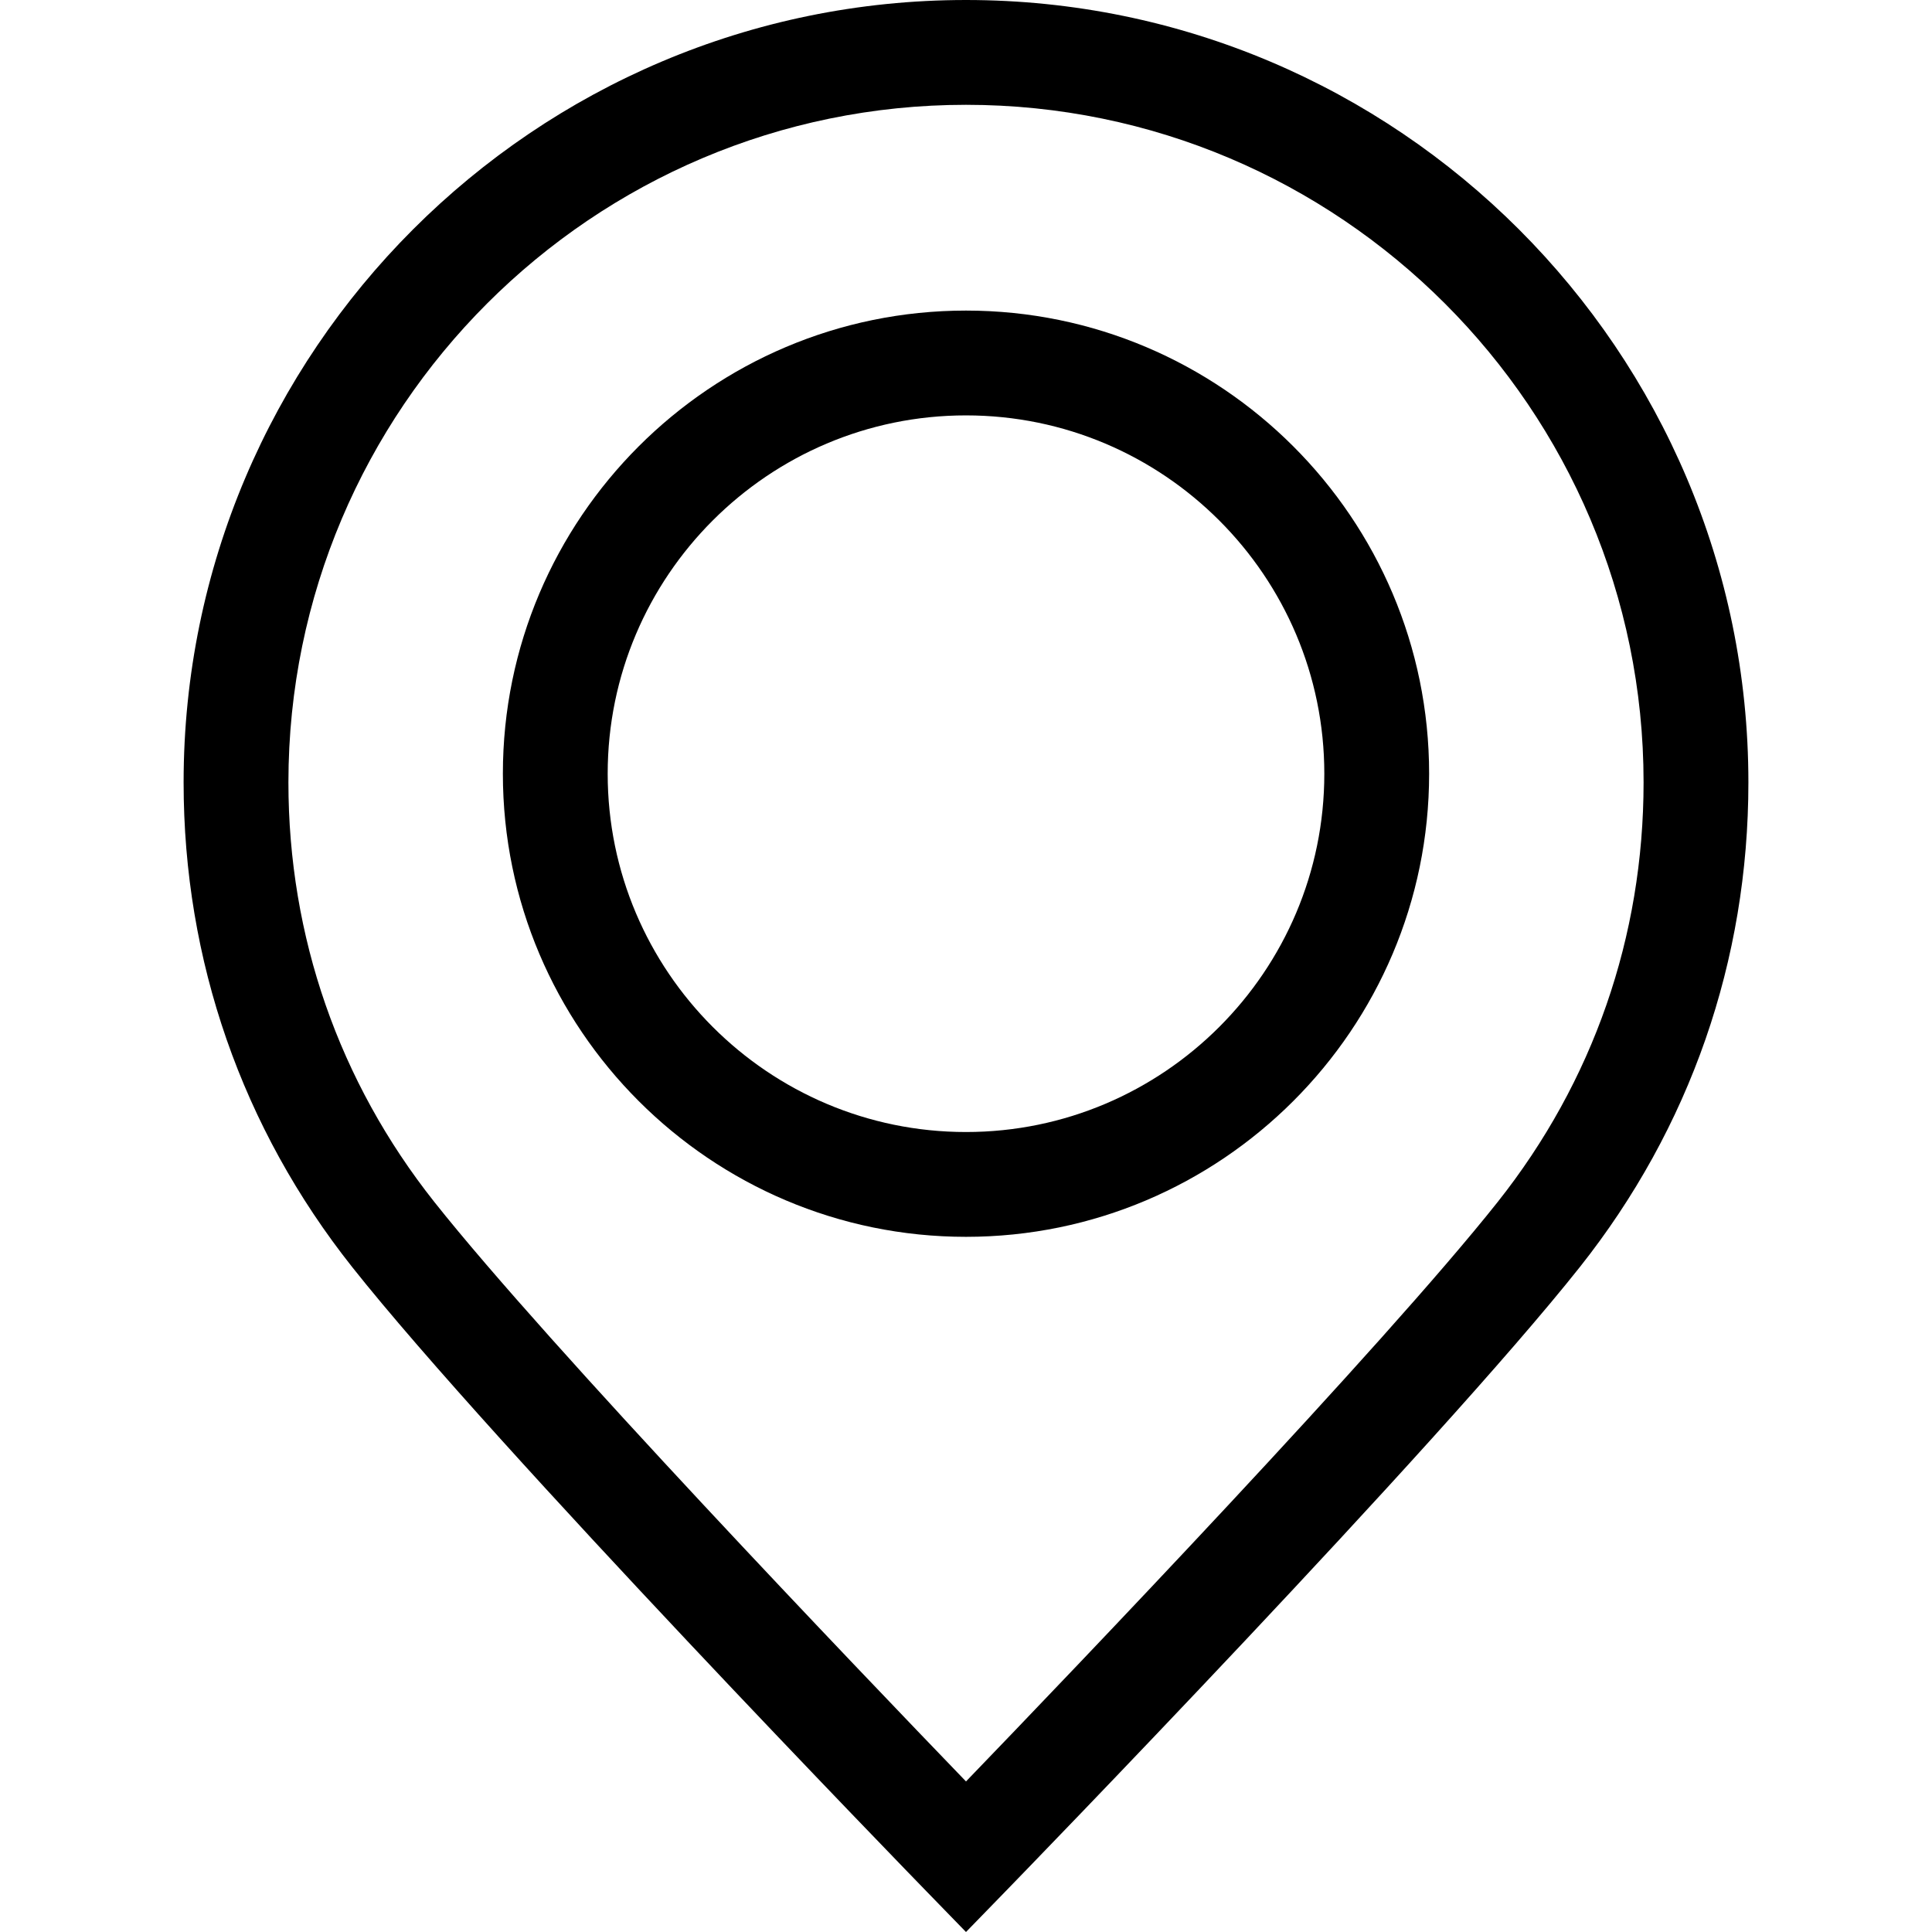
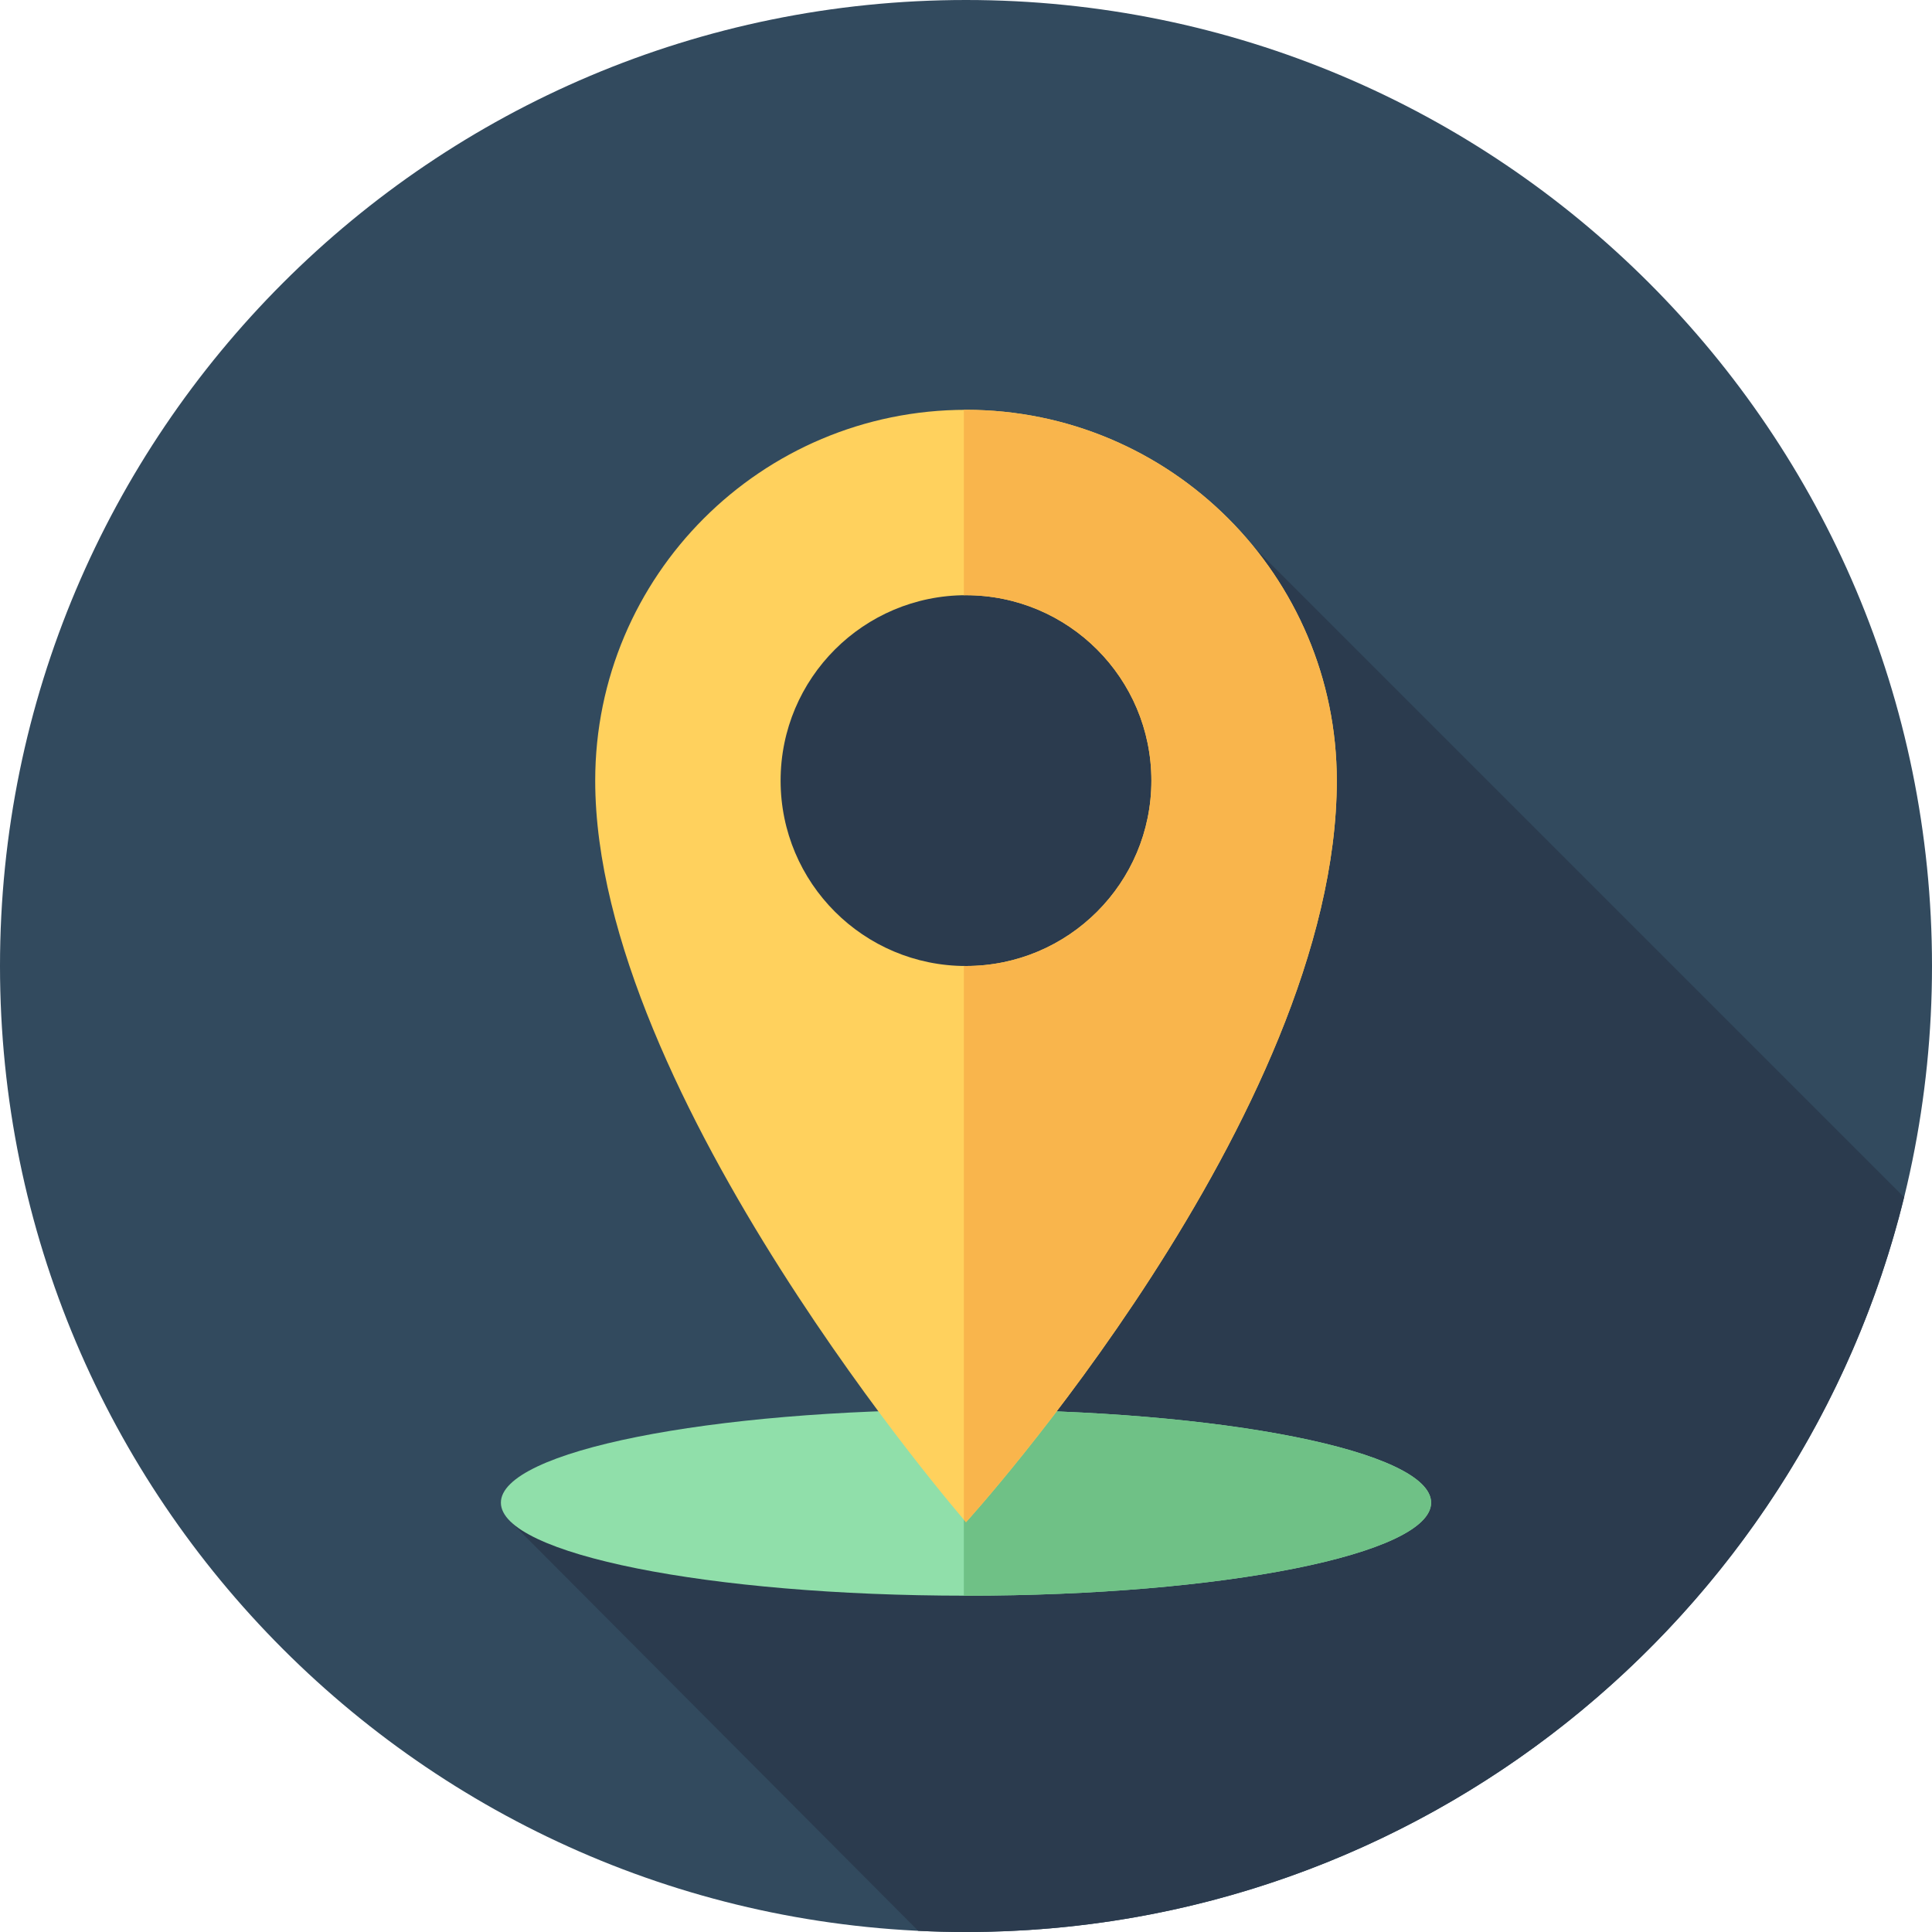
- <svg xmlns="http://www.w3.org/2000/svg" fill="currentColor" height="800px" width="800px" version="1.1" id="Layer_1" viewBox="0 0 368.666 368.666" xml:space="preserve">
-   <g id="XMLID_2_">
-     <g>
-       <g>
-         <path d="M184.333,0C102.01,0,35.036,66.974,35.036,149.297c0,33.969,11.132,65.96,32.193,92.515     c27.27,34.383,106.572,116.021,109.934,119.479l7.169,7.375l7.17-7.374c3.364-3.46,82.69-85.116,109.964-119.51     c21.042-26.534,32.164-58.514,32.164-92.485C333.63,66.974,266.656,0,184.333,0z M285.795,229.355     c-21.956,27.687-80.92,89.278-101.462,110.581c-20.54-21.302-79.483-82.875-101.434-110.552     c-18.228-22.984-27.863-50.677-27.863-80.087C55.036,78.002,113.038,20,184.333,20c71.294,0,129.297,58.002,129.296,129.297     C313.629,178.709,304.004,206.393,285.795,229.355z" />
-         <path d="M184.333,59.265c-48.73,0-88.374,39.644-88.374,88.374c0,48.73,39.645,88.374,88.374,88.374s88.374-39.645,88.374-88.374     S233.063,59.265,184.333,59.265z M184.333,216.013c-37.702,0-68.374-30.673-68.374-68.374c0-37.702,30.673-68.374,68.374-68.374     s68.373,30.673,68.374,68.374C252.707,185.341,222.035,216.013,184.333,216.013z" />
-       </g>
-     </g>
-   </g>
+ <svg xmlns="http://www.w3.org/2000/svg" height="800px" width="800px" version="1.1" id="Layer_1" viewBox="0 0 512 512" xml:space="preserve">
+   <circle style="fill:#324A5E;" cx="256" cy="256" r="256" />
+   <path style="fill:#2B3B4E;" d="M504.601,317.269L330.128,142.796l-72.692-11.205l-80.162,80.162l72.252,165.348l-114.067,26.293  l107.872,108.292c4.198,0.205,8.42,0.314,12.667,0.314C376.265,512,477.141,429.063,504.601,317.269z" />
+   <ellipse style="fill:#90DFAA;" cx="256" cy="398.222" rx="123.259" ry="24.652" />
+   <path style="fill:#6FC186;" d="M256,373.57c-0.193,0-0.381,0.003-0.574,0.003v49.299c0.193,0,0.381,0.003,0.574,0.003  c68.074,0,123.259-11.036,123.259-24.652C379.259,384.608,324.074,373.57,256,373.57z" />
+   <path style="fill:#FFD15D;" d="M256,108.606c-54.269,0-98.263,43.994-98.263,98.263c0,83.375,98.263,196.525,98.263,196.525  s98.263-107.941,98.263-196.525C354.263,152.6,310.269,108.606,256,108.606z M256,256c-27.134,0-49.131-21.997-49.131-49.131  s21.997-49.131,49.131-49.131s49.131,21.997,49.131,49.131S283.134,256,256,256z" />
+   <path style="fill:#F9B54C;" d="M354.263,206.869c0-54.269-43.994-98.263-98.263-98.263c-0.193,0-0.381,0.014-0.574,0.014v49.131  c0.191-0.002,0.381-0.014,0.574-0.014c27.134,0,49.131,21.997,49.131,49.131S283.134,256,256,256c-0.193,0-0.383-0.012-0.574-0.014  v146.739c0.371,0.434,0.574,0.669,0.574,0.669S354.263,295.453,354.263,206.869z" />
</svg>
